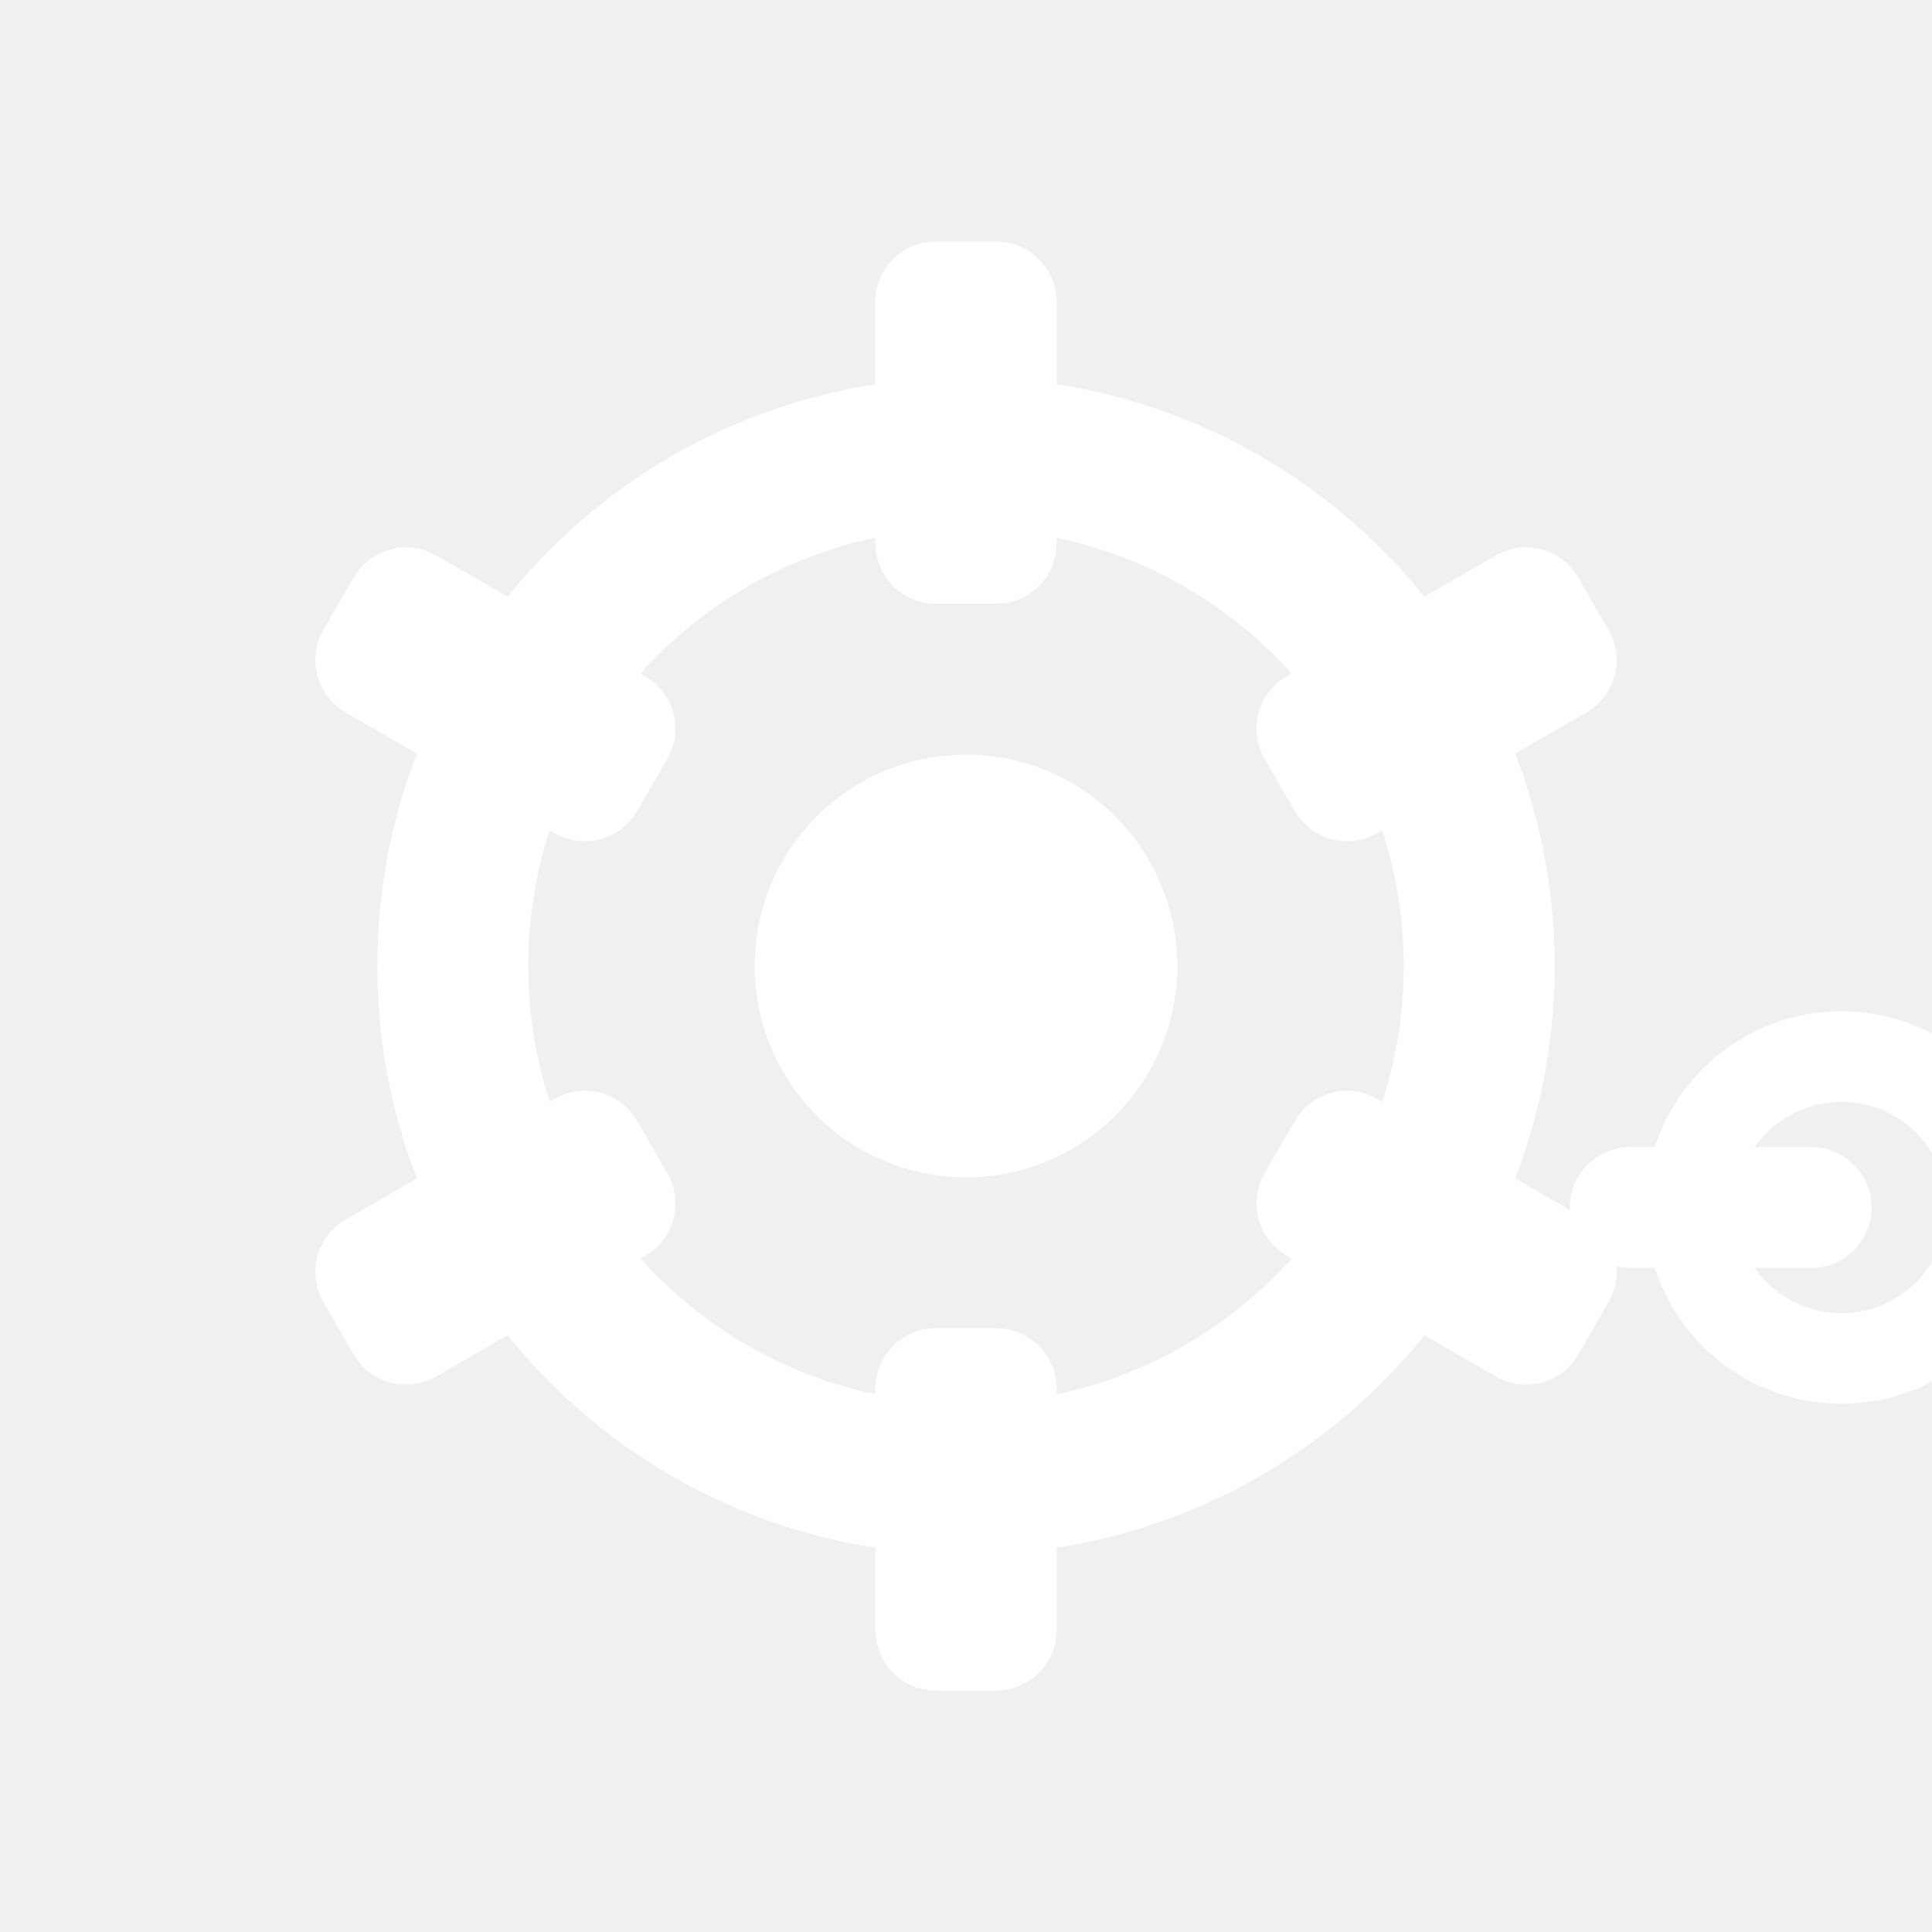
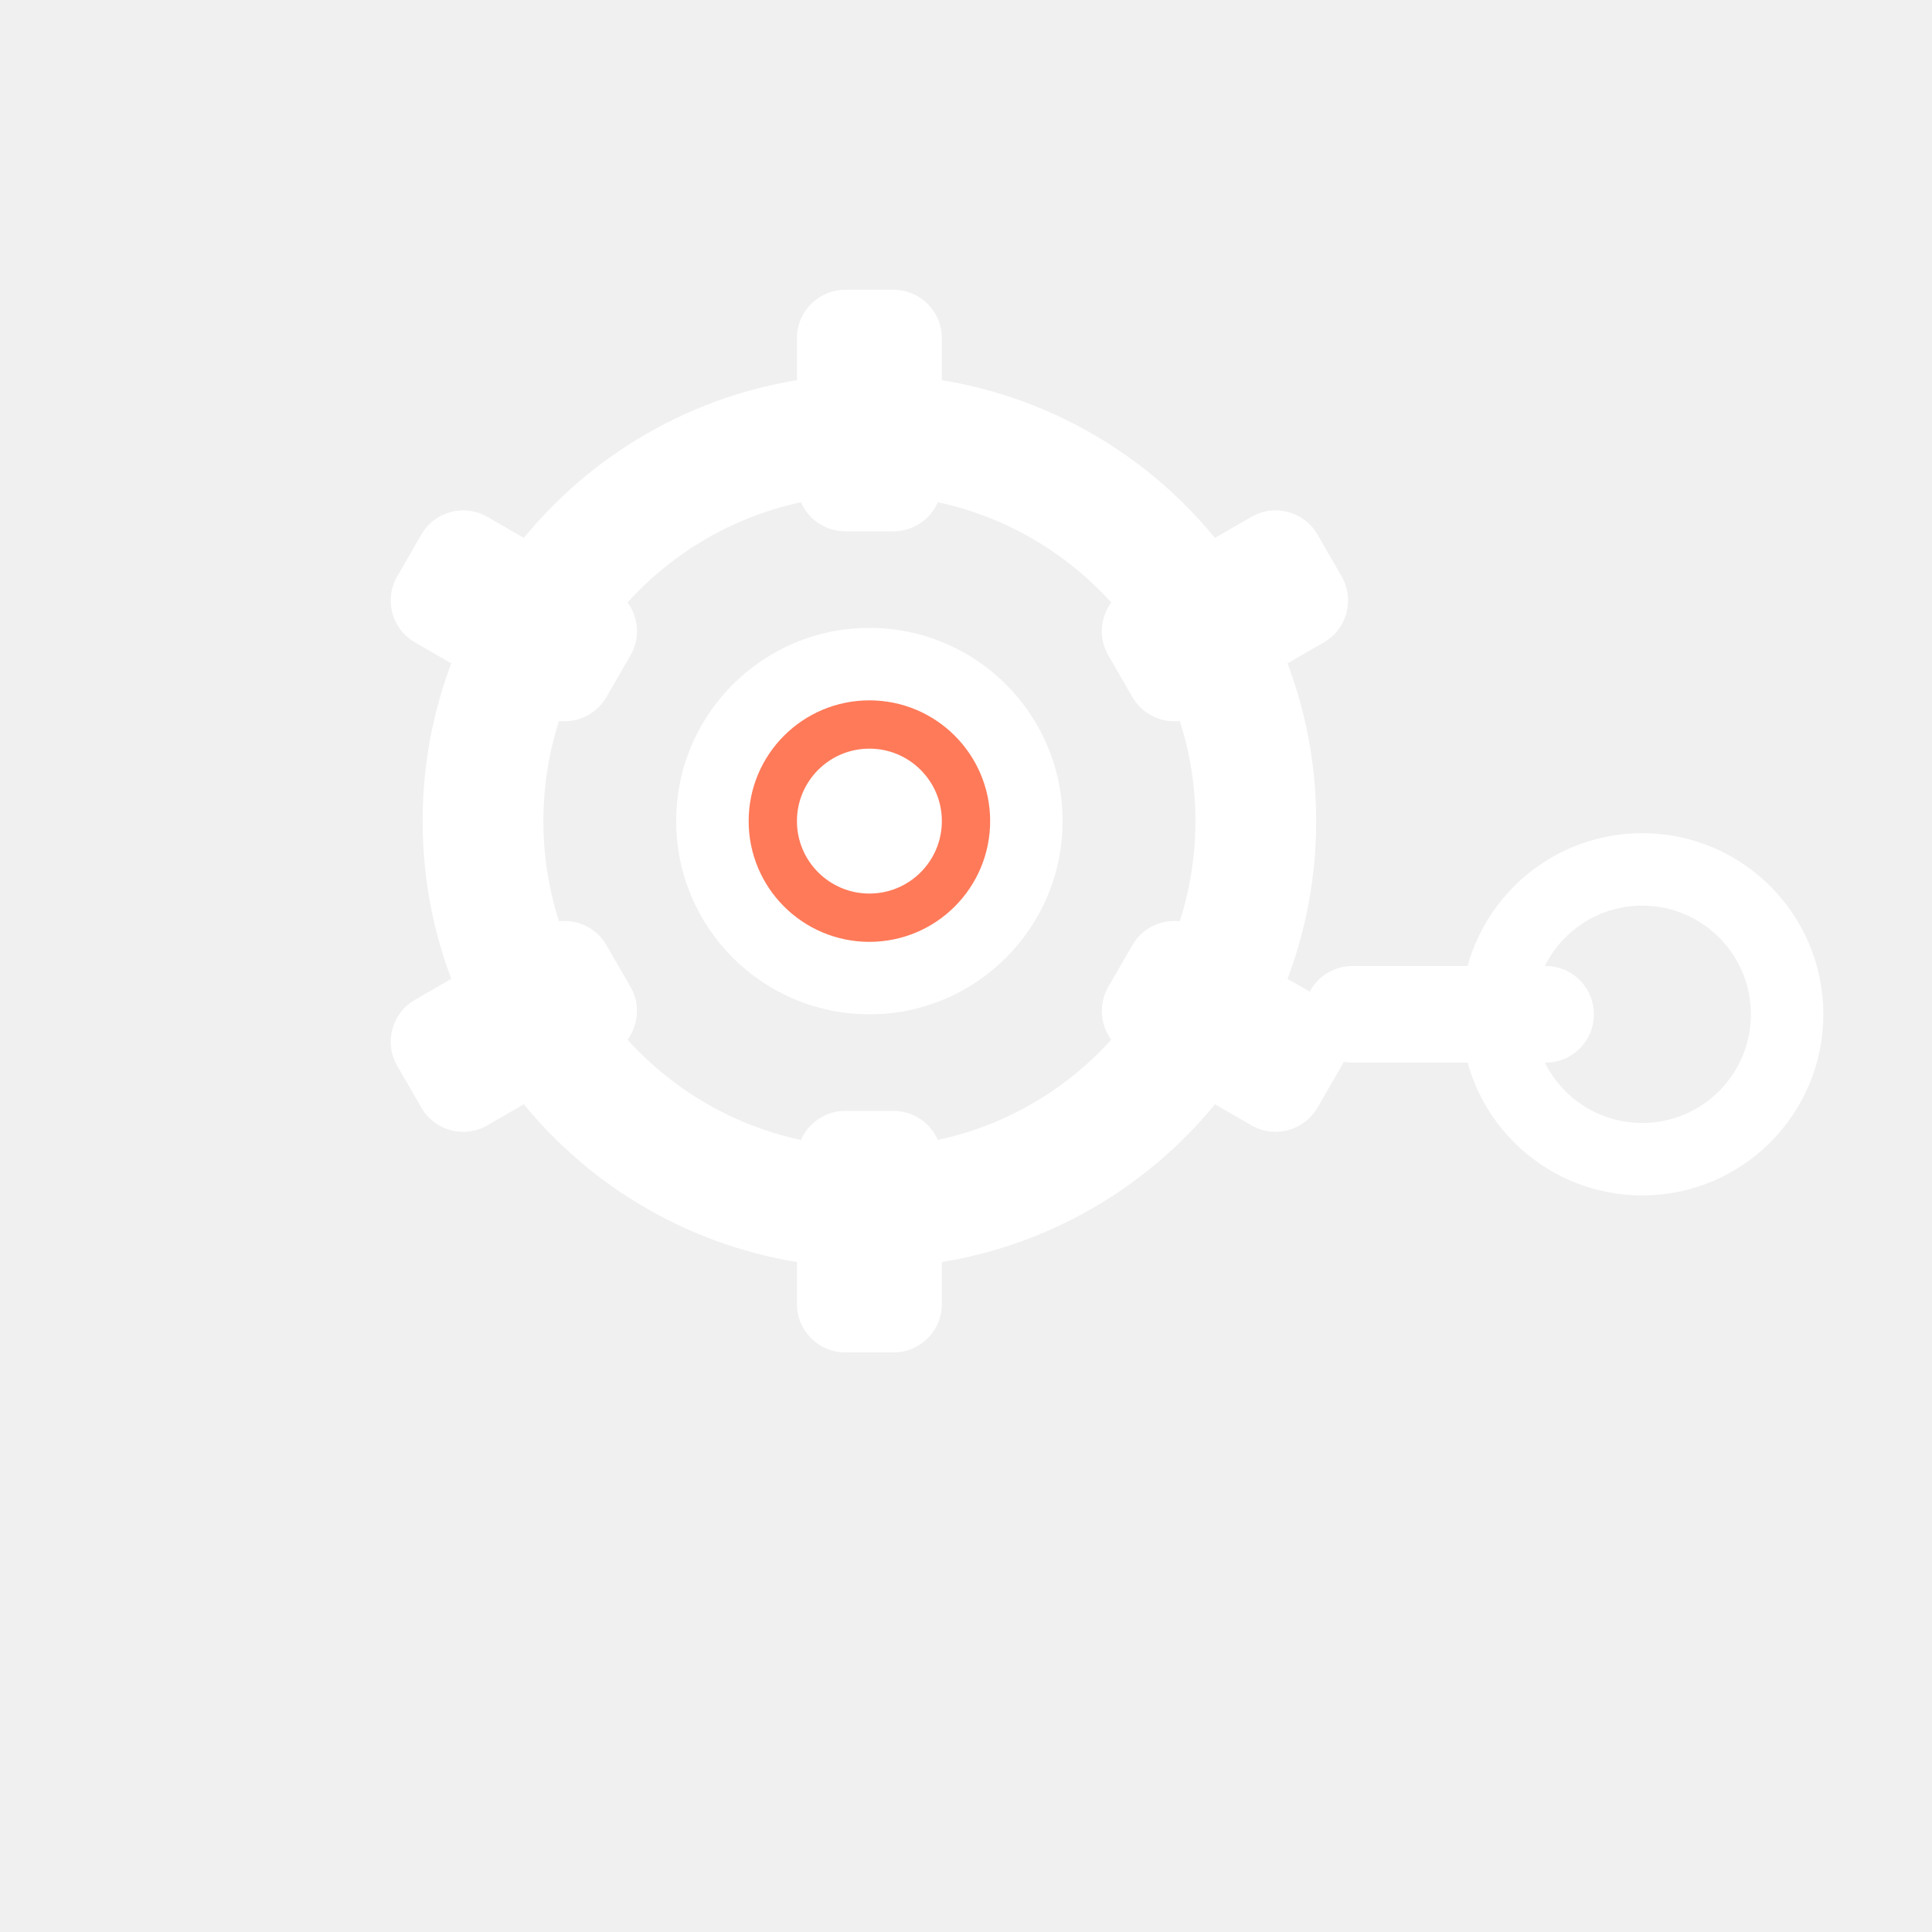
- <svg xmlns="http://www.w3.org/2000/svg" viewBox="0 0 64 64" fill="none">
-   <g transform="translate(32,32)">
-     <rect x="-3" y="-24" width="6" height="12" rx="2" fill="#FFFFFF" />
-     <rect x="-3" y="-24" width="6" height="12" rx="2" fill="#FFFFFF" transform="rotate(60)" />
-     <rect x="-3" y="-24" width="6" height="12" rx="2" fill="#FFFFFF" transform="rotate(120)" />
-     <rect x="-3" y="-24" width="6" height="12" rx="2" fill="#FFFFFF" transform="rotate(180)" />
-     <rect x="-3" y="-24" width="6" height="12" rx="2" fill="#FFFFFF" transform="rotate(240)" />
-     <rect x="-3" y="-24" width="6" height="12" rx="2" fill="#FFFFFF" transform="rotate(300)" />
-     <circle cx="0" cy="0" r="17" stroke="#FFFFFF" stroke-width="5" fill="none" />
-     <circle cx="0" cy="0" r="7" fill="#FFFFFF" />
-     <line x1="22" y1="8" x2="28" y2="8" stroke="#FFFFFF" stroke-width="4" stroke-linecap="round" />
-     <circle cx="29" cy="8" r="5" stroke="#FFFFFF" stroke-width="3" fill="none" />
+ <svg xmlns="http://www.w3.org/2000/svg" viewBox="0 0 80 80" fill="none">
+   <g fill="#FFFFFF" transform="translate(36, 34)">
+     <circle cx="0" cy="0" r="8" fill="#FFFFFF" />
+     <circle cx="0" cy="0" r="4" fill="none" stroke="#FF7A59" stroke-width="2" />
+     <rect x="-3" y="-22" width="6" height="10" rx="2" />
+     <rect x="-3" y="-22" width="6" height="10" rx="2" transform="rotate(60)" />
+     <rect x="-3" y="-22" width="6" height="10" rx="2" transform="rotate(120)" />
+     <rect x="-3" y="-22" width="6" height="10" rx="2" transform="rotate(180)" />
+     <rect x="-3" y="-22" width="6" height="10" rx="2" transform="rotate(240)" />
+     <rect x="-3" y="-22" width="6" height="10" rx="2" transform="rotate(300)" />
+     <circle cx="0" cy="0" r="16" fill="none" stroke="#FFFFFF" stroke-width="5" />
  </g>
+   <line x1="56" y1="42" x2="64" y2="42" stroke="#FFFFFF" stroke-width="4" stroke-linecap="round" />
+   <circle cx="68" cy="42" r="6" fill="none" stroke="#FFFFFF" stroke-width="3" />
</svg>
